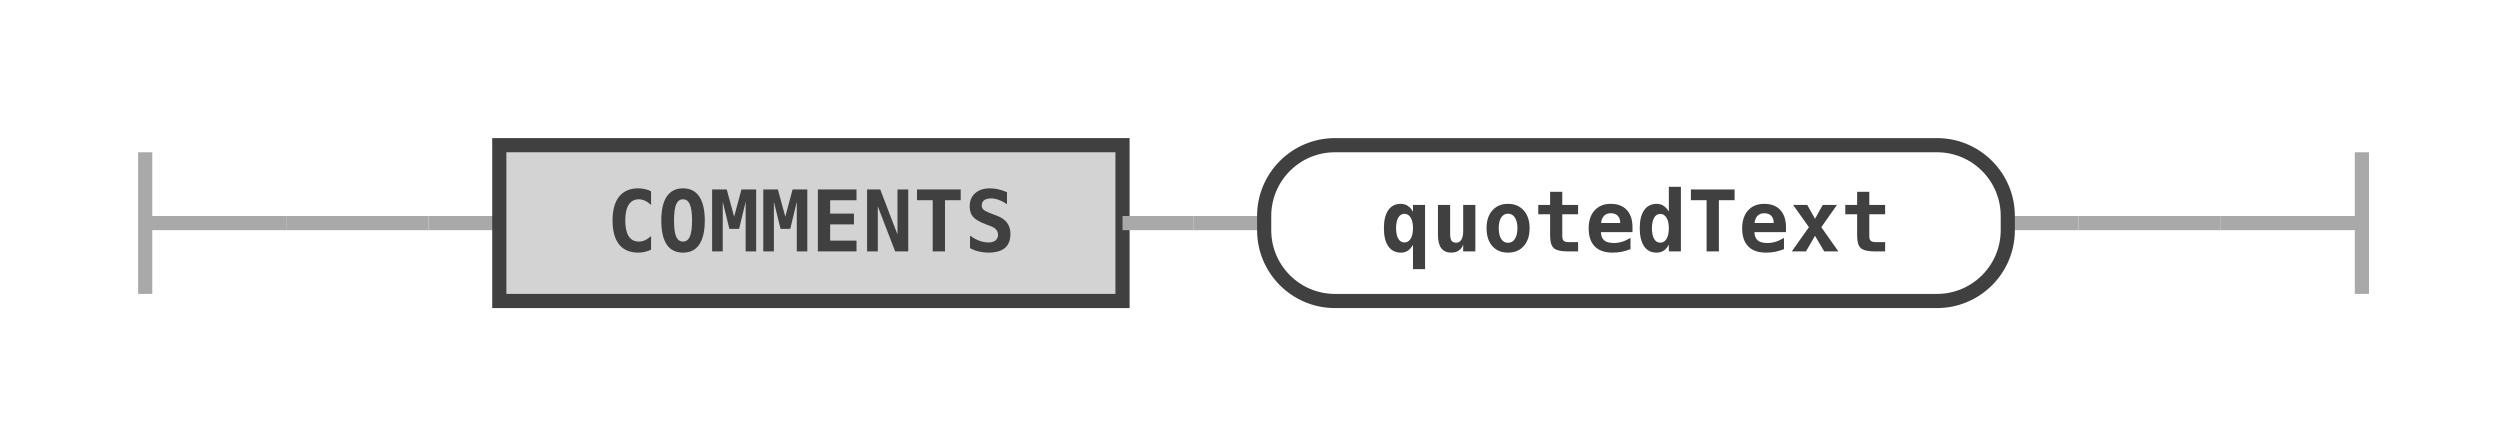
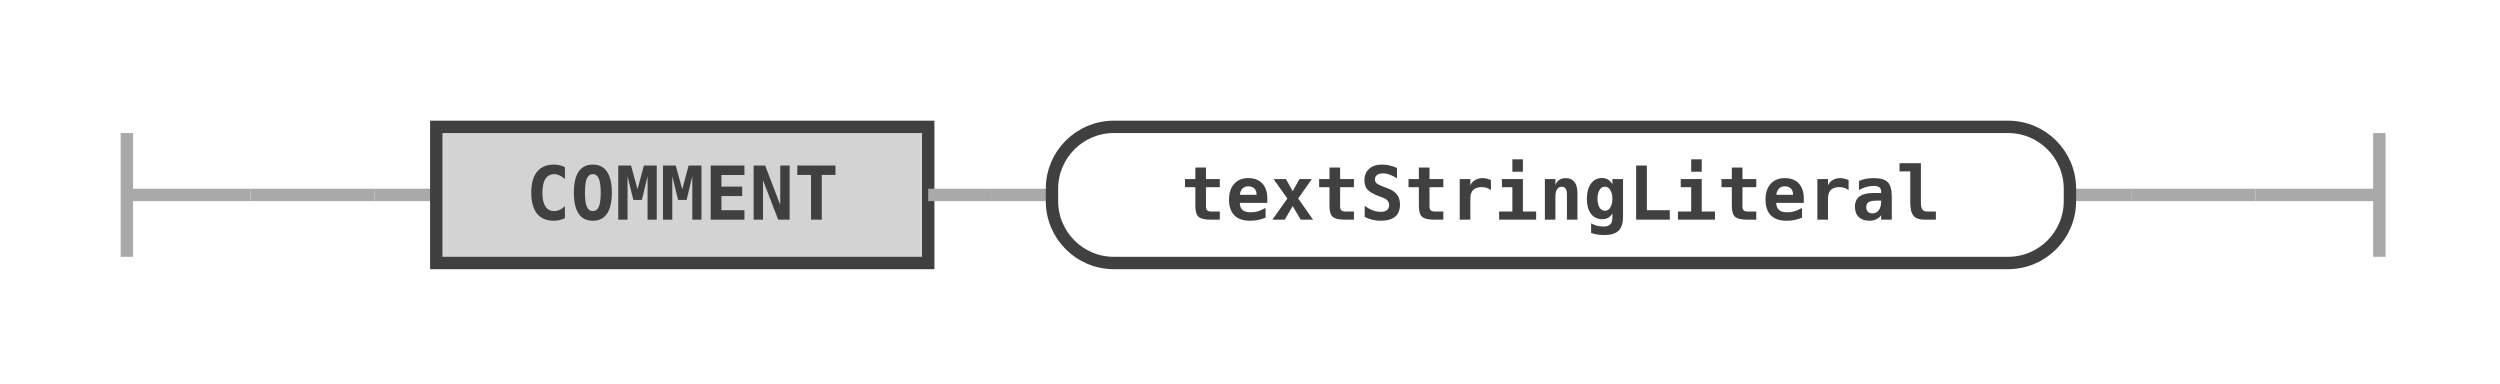
- <svg xmlns="http://www.w3.org/2000/svg" class="railroad-diagram" width="353" height="62" viewBox="0 0 353 62" id="comments">
+ <svg xmlns="http://www.w3.org/2000/svg" class="railroad-diagram" width="404" height="62" viewBox="0 0 404 62" id="comments">
  <g transform="translate(.5 .5)">
    <g>
      <path d="M20 21v20m0 -10h20" />
    </g>
    <g>
      <path d="M40 31h0" />
-       <path d="M313 31h0" />
+       <path d="M364 31h0" />
      <path d="M40 31h20" />
      <g>
        <path d="M60 31h0" />
        <g>
          <path d="M60 31h10" />
-           <path d="M283 31h10" />
+           <path d="M334 31h10" />
          <g class="terminal ">
            <path d="M70 31h0" />
-             <path d="M158 31h0" />
-             <rect x="70" y="20" width="88" height="22" />
-             <text x="114" y="35">COMMENTS</text>
+             <path d="M149.5 31h0" />
+             <rect x="70" y="20" width="79.5" height="22" />
+             <text x="109.75" y="35">COMMENT</text>
          </g>
-           <path d="M158 31h10" />
-           <path d="M168 31h10" />
+           <path d="M149.5 31h10" />
+           <path d="M159.5 31h10" />
          <g class="non-terminal ">
-             <path d="M178 31h0" />
-             <path d="M283 31h0" />
-             <rect x="178" y="20" width="105" height="22" rx="10" ry="10" />
-             <text x="230.5" y="35">quotedText</text>
+             <path d="M169.5 31h0" />
+             <path d="M334 31h0" />
+             <rect x="169.5" y="20" width="164.5" height="22" rx="10" ry="10" />
+             <text x="251.75" y="35">textStringLiteral</text>
          </g>
        </g>
-         <path d="M293 31h0" />
+         <path d="M344 31h0" />
      </g>
-       <path d="M293 31h20" />
+       <path d="M344 31h20" />
    </g>
-     <path d="M 313 31 h 20 m 0 -10 v 20" />
+     <path d="M 364 31 h 20 m 0 -10 v 20" />
  </g>
  <defs>
    <style type="text/css">
svg.railroad-diagram path { stroke-width: 2; stroke: darkgray; fill: rgba(0, 0, 0, 0); }svg.railroad-diagram text { font: bold 12px Hack, "Source Code Pro", monospace; text-anchor: middle; fill: #404040; }svg.railroad-diagram text.comment { font: italic 10px Hack, "Source Code Pro", monospace; fill: #404040; }svg.railroad-diagram g.terminal rect { stroke-width: 2; stroke: #404040; fill: rgba(200, 200, 200, 0.8); }svg.railroad-diagram g.non-terminal rect { stroke-width: 2; stroke: #404040; fill: rgba(255, 255, 255, 1); }svg.railroad-diagram text.diagram-text { font-size: 12px Hack, "Source Code Pro", monospace; fill: red; }svg.railroad-diagram path.diagram-text { stroke-width: 1; stroke: red; fill: red; cursor: help; }
 
</style>
  </defs>
</svg>
